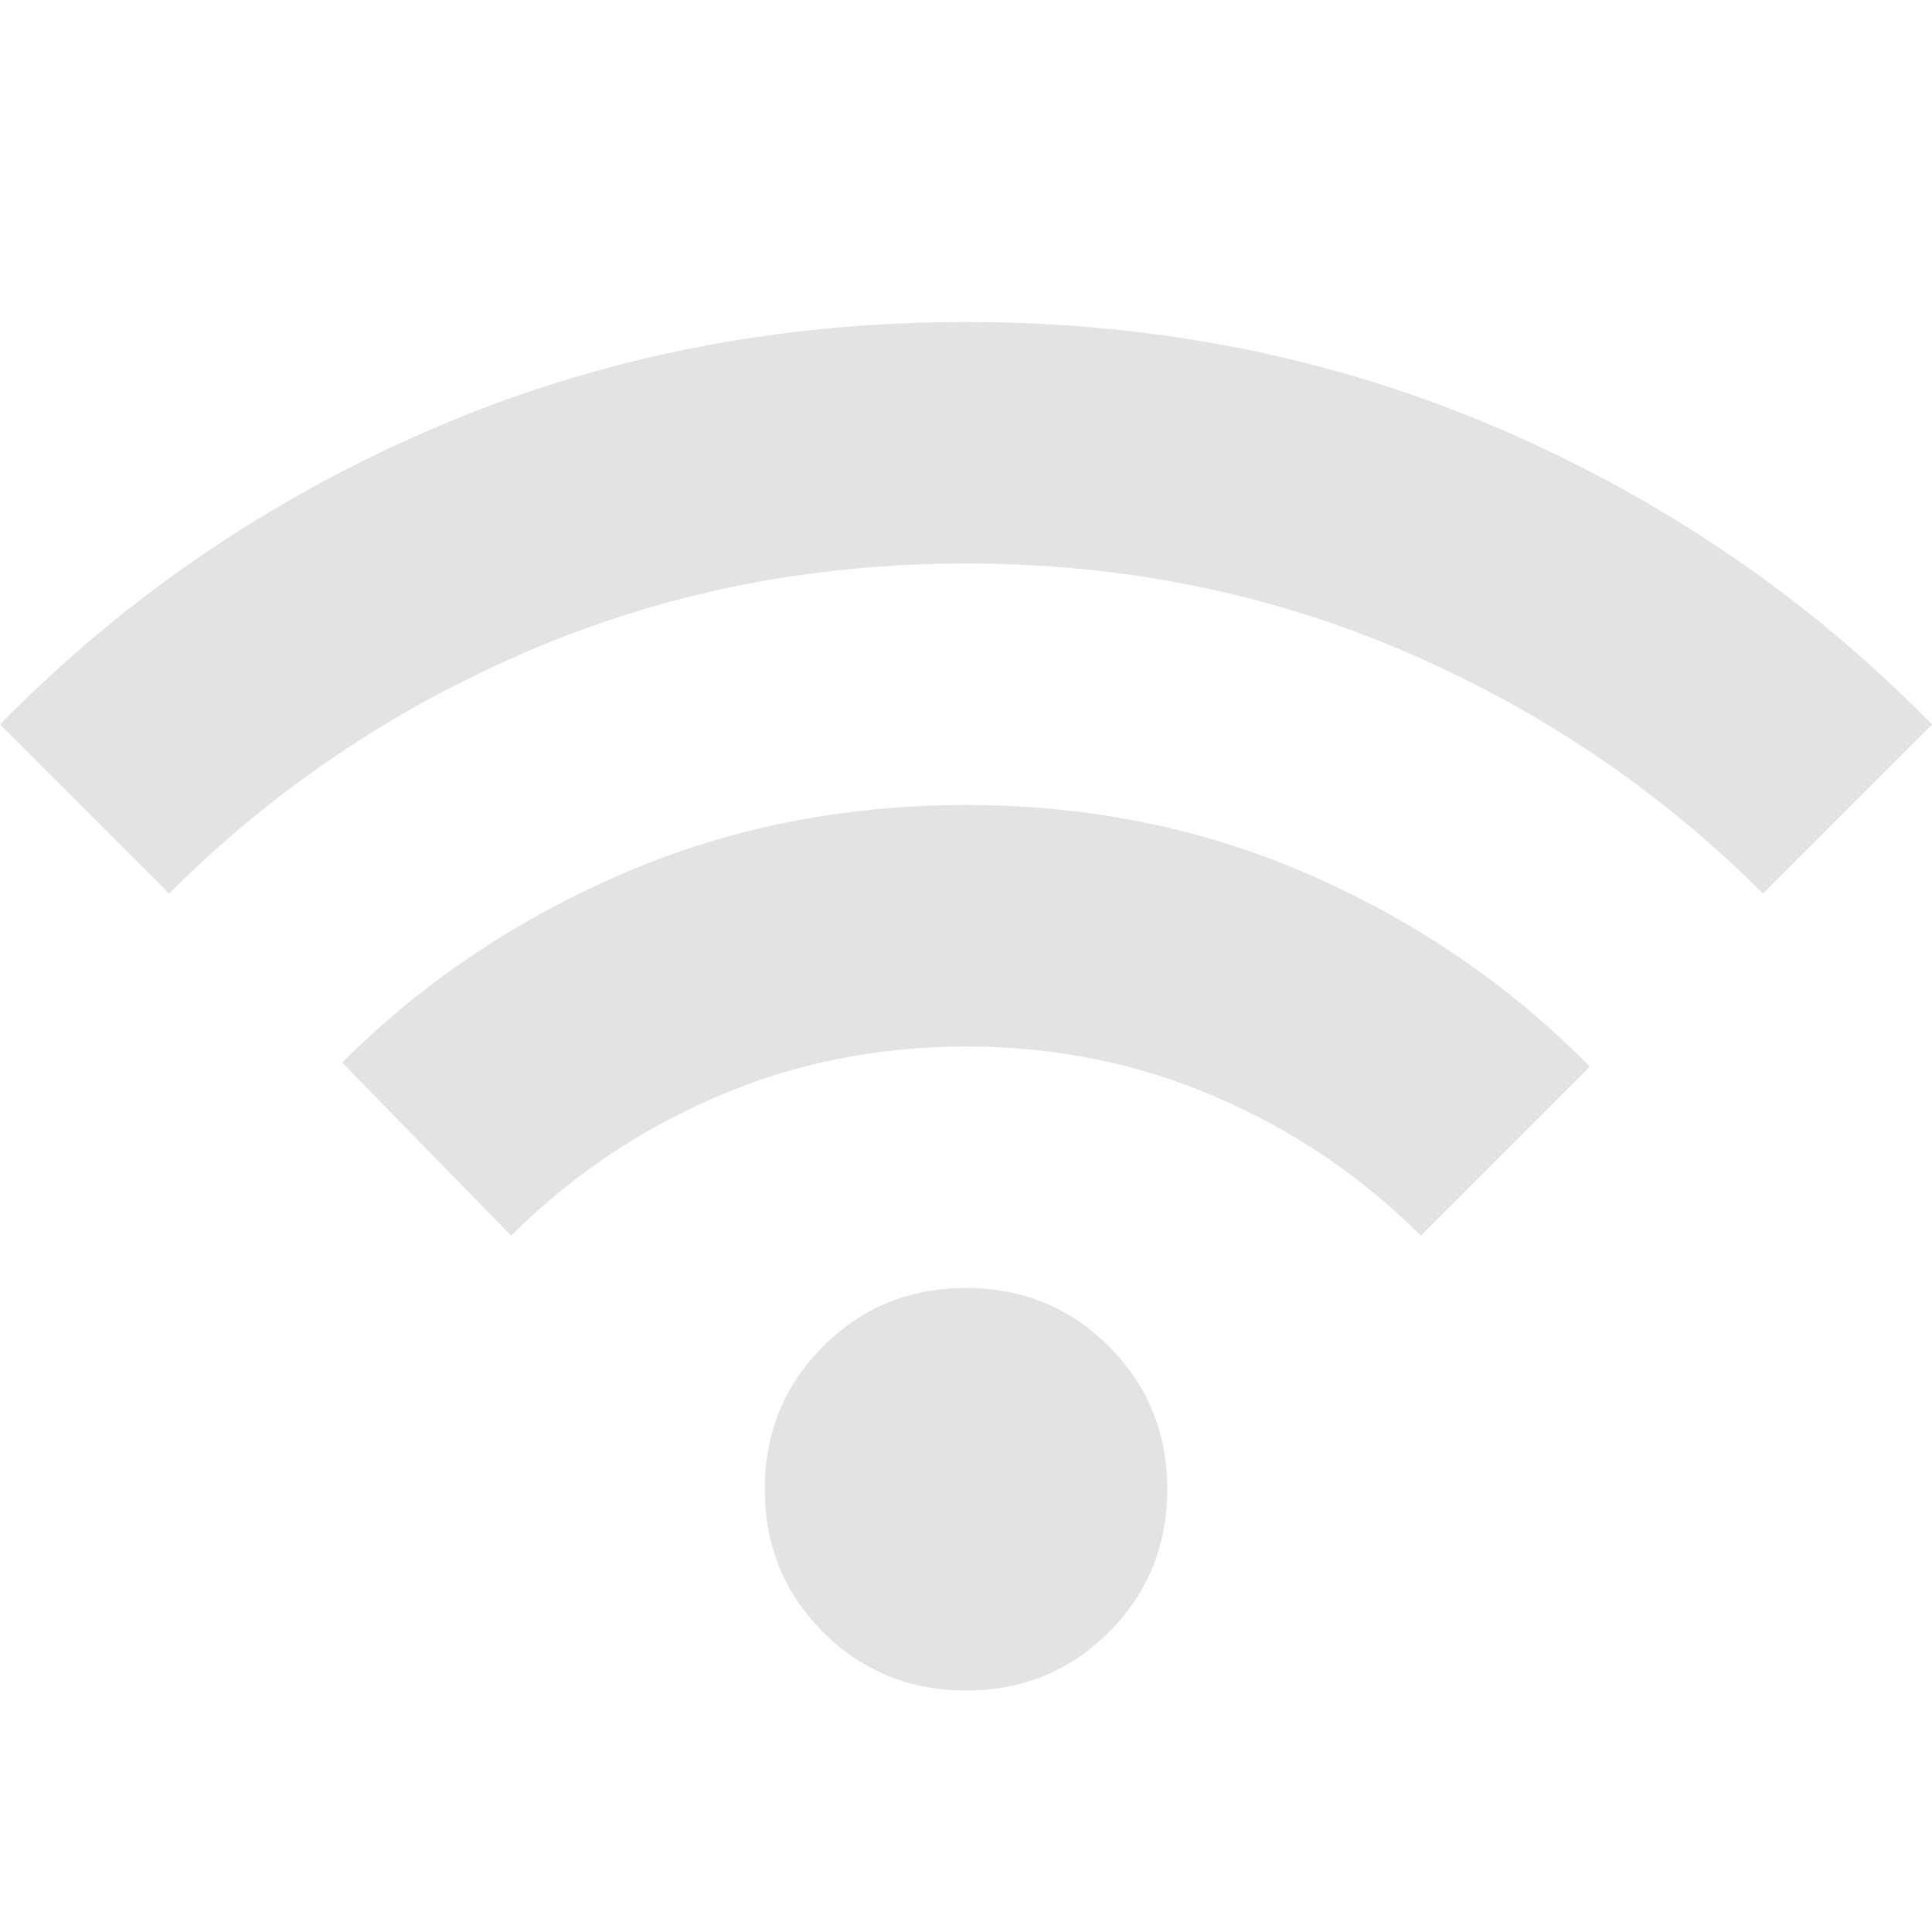
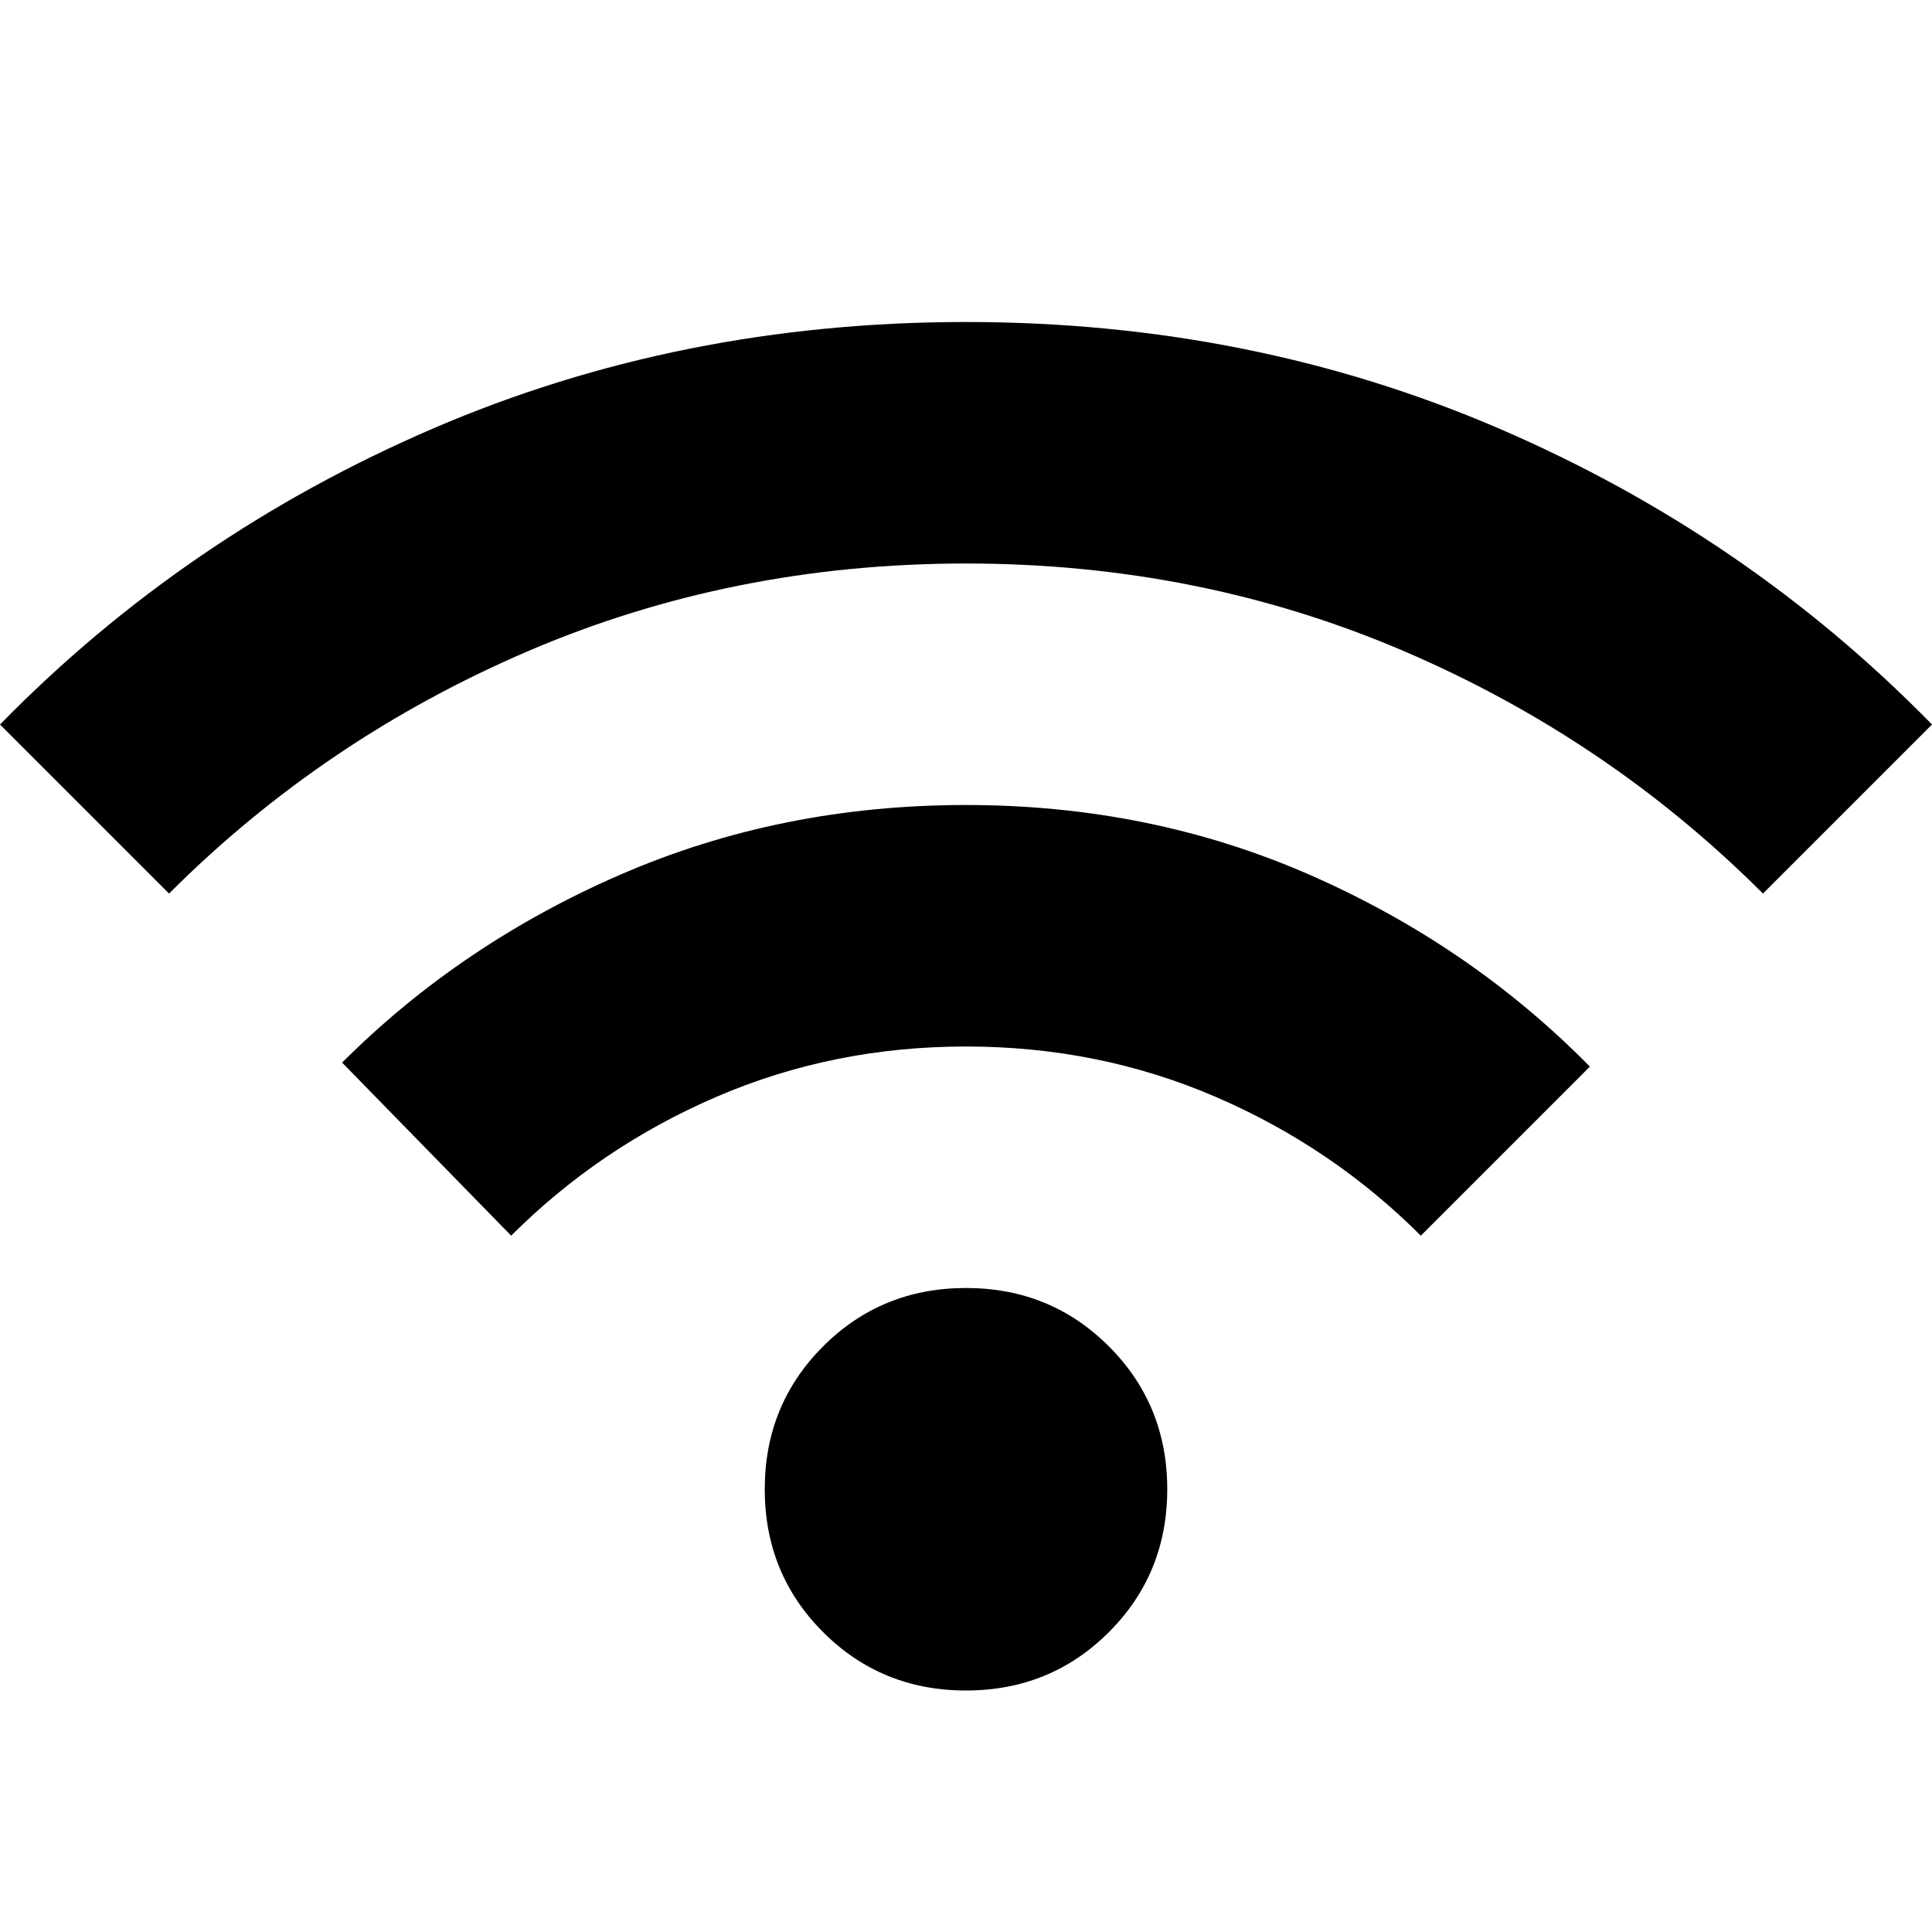
- <svg xmlns="http://www.w3.org/2000/svg" height="24px" viewBox="0 -960 960 960" width="24px" fill="#e3e3e3">
+ <svg xmlns="http://www.w3.org/2000/svg" id="main" height="24px" viewBox="0 -960 960 960" width="24px">
  <path d="M480-120q-42 0-71-29t-29-71q0-42 29-71t71-29q42 0 71 29t29 71q0 42-29 71t-71 29ZM254-346l-84-86q59-59 138.5-93.5T480-560q92 0 171.5 35T790-430l-84 84q-44-44-102-69t-124-25q-66 0-124 25t-102 69ZM84-516 0-600q92-94 215-147t265-53q142 0 265 53t215 147l-84 84q-77-77-178.5-120.5T480-680q-116 0-217.5 43.5T84-516Z" />
</svg>
